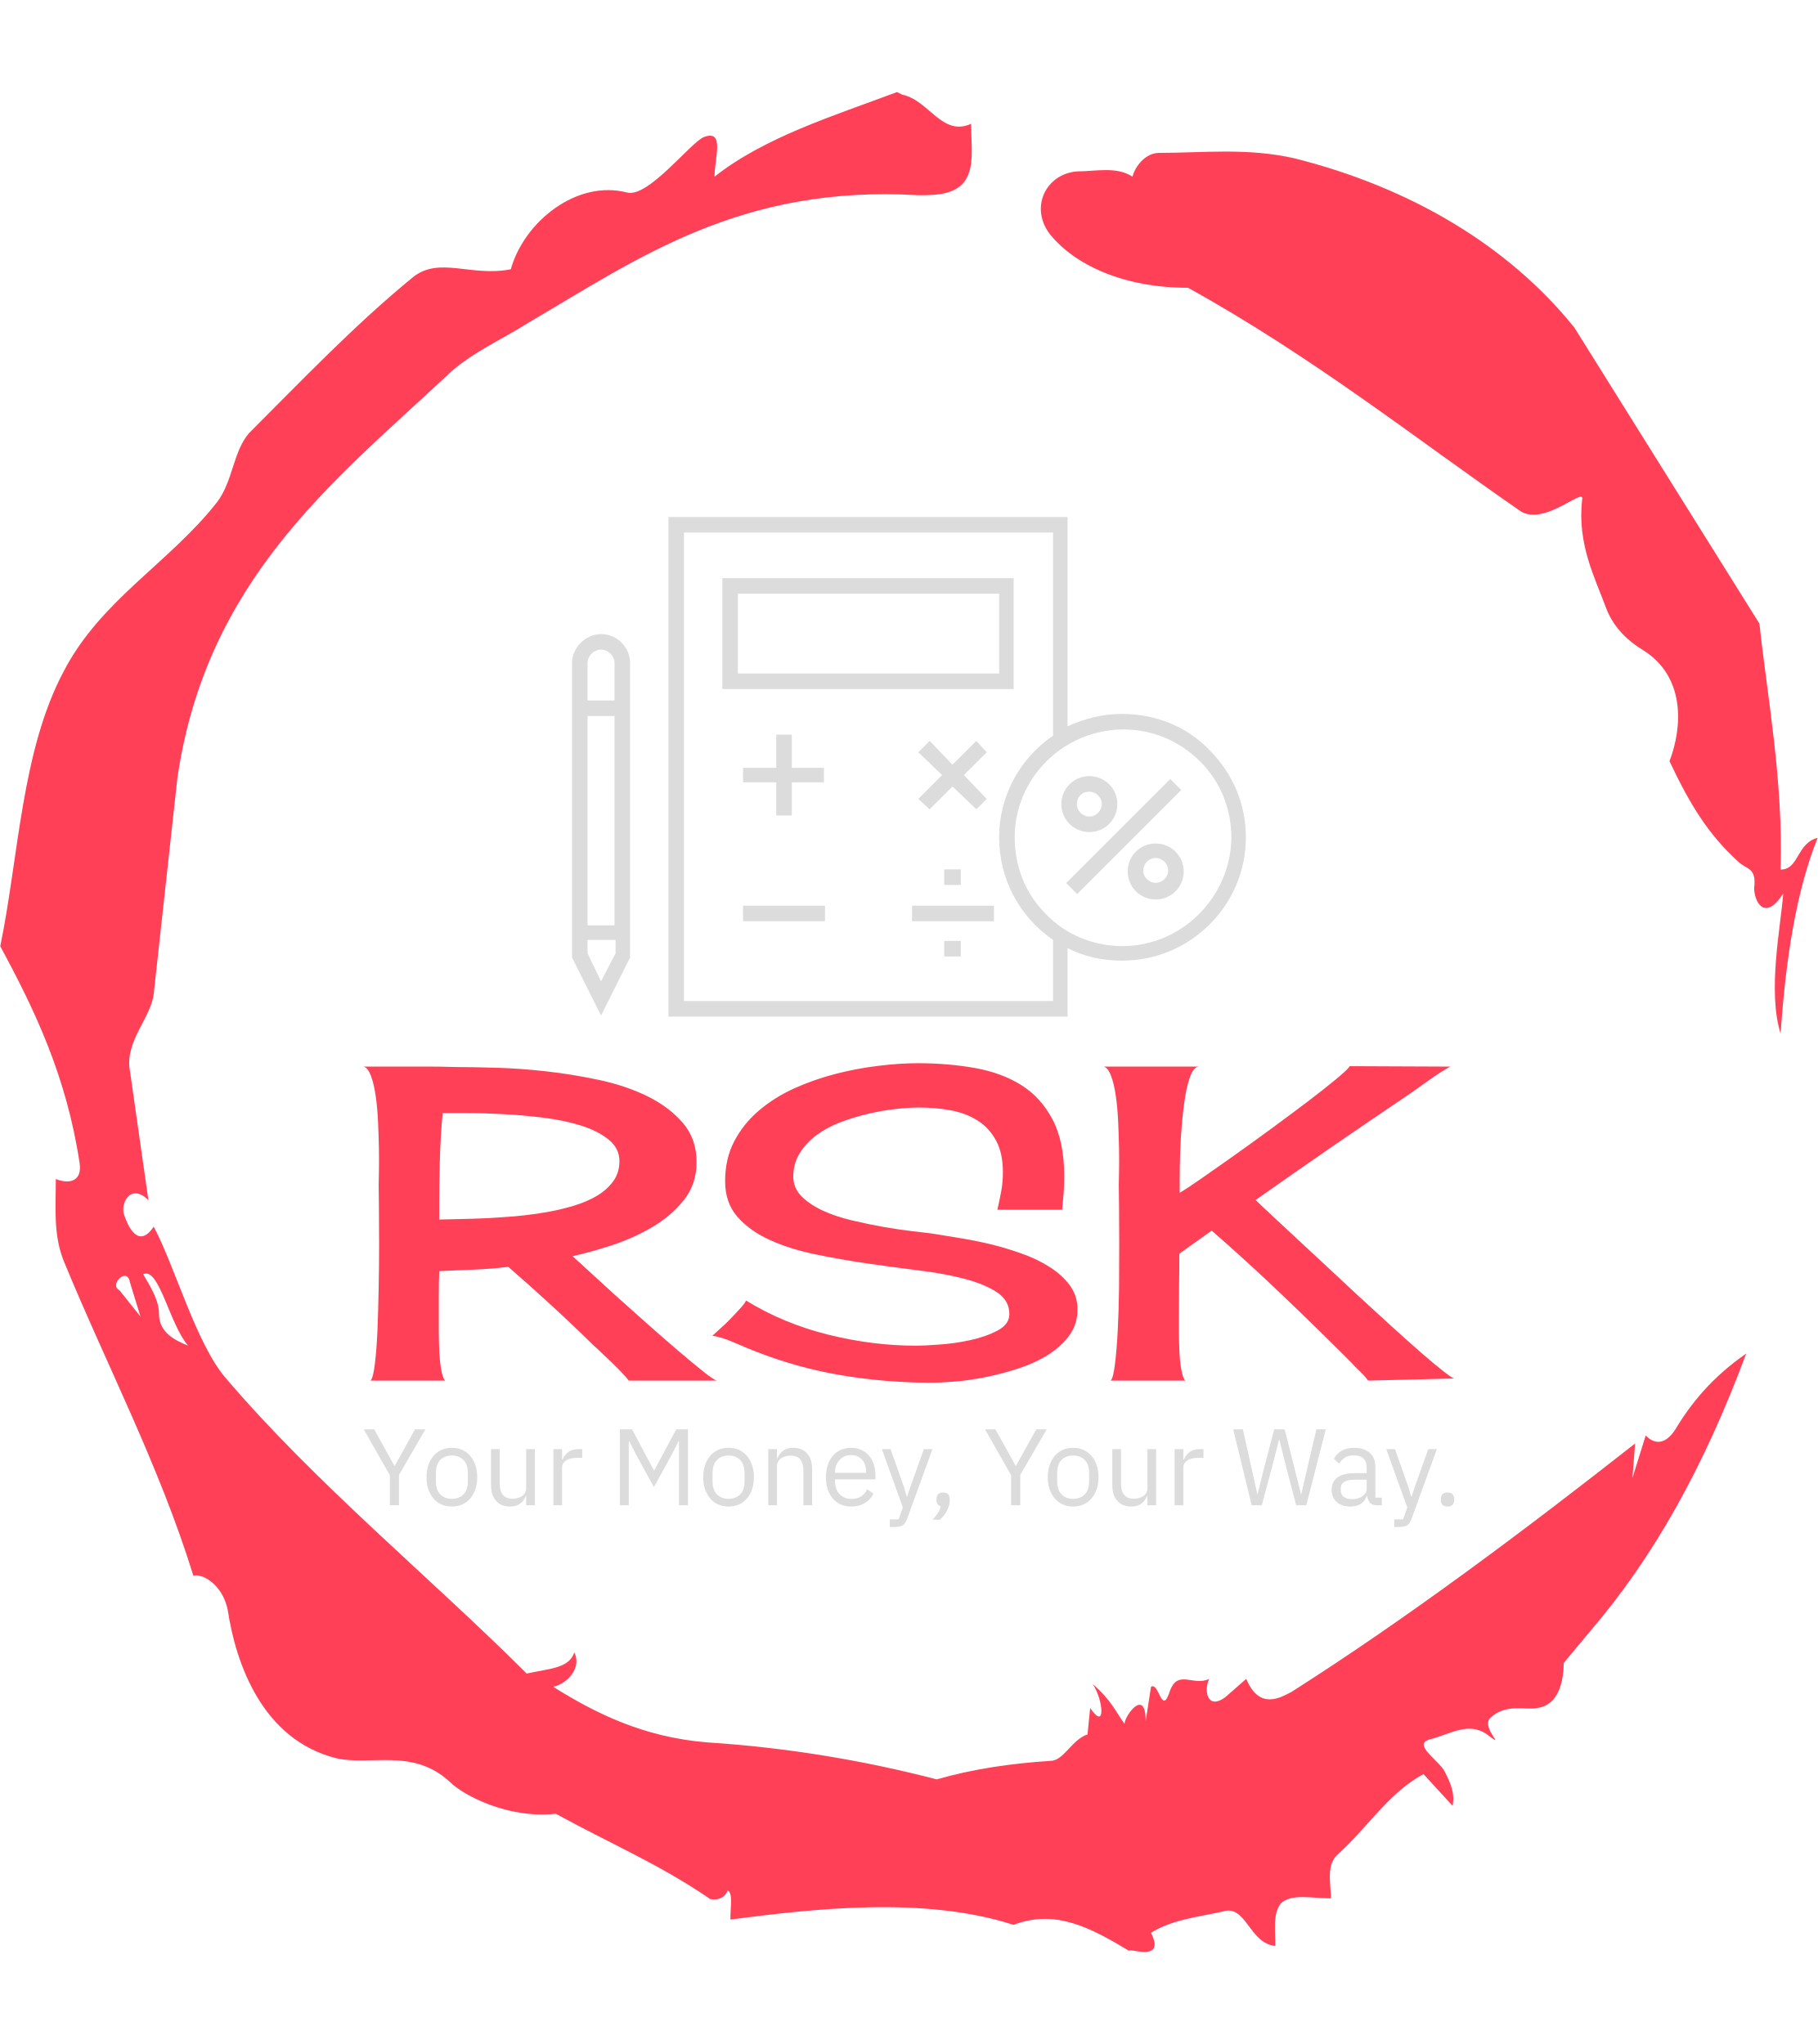
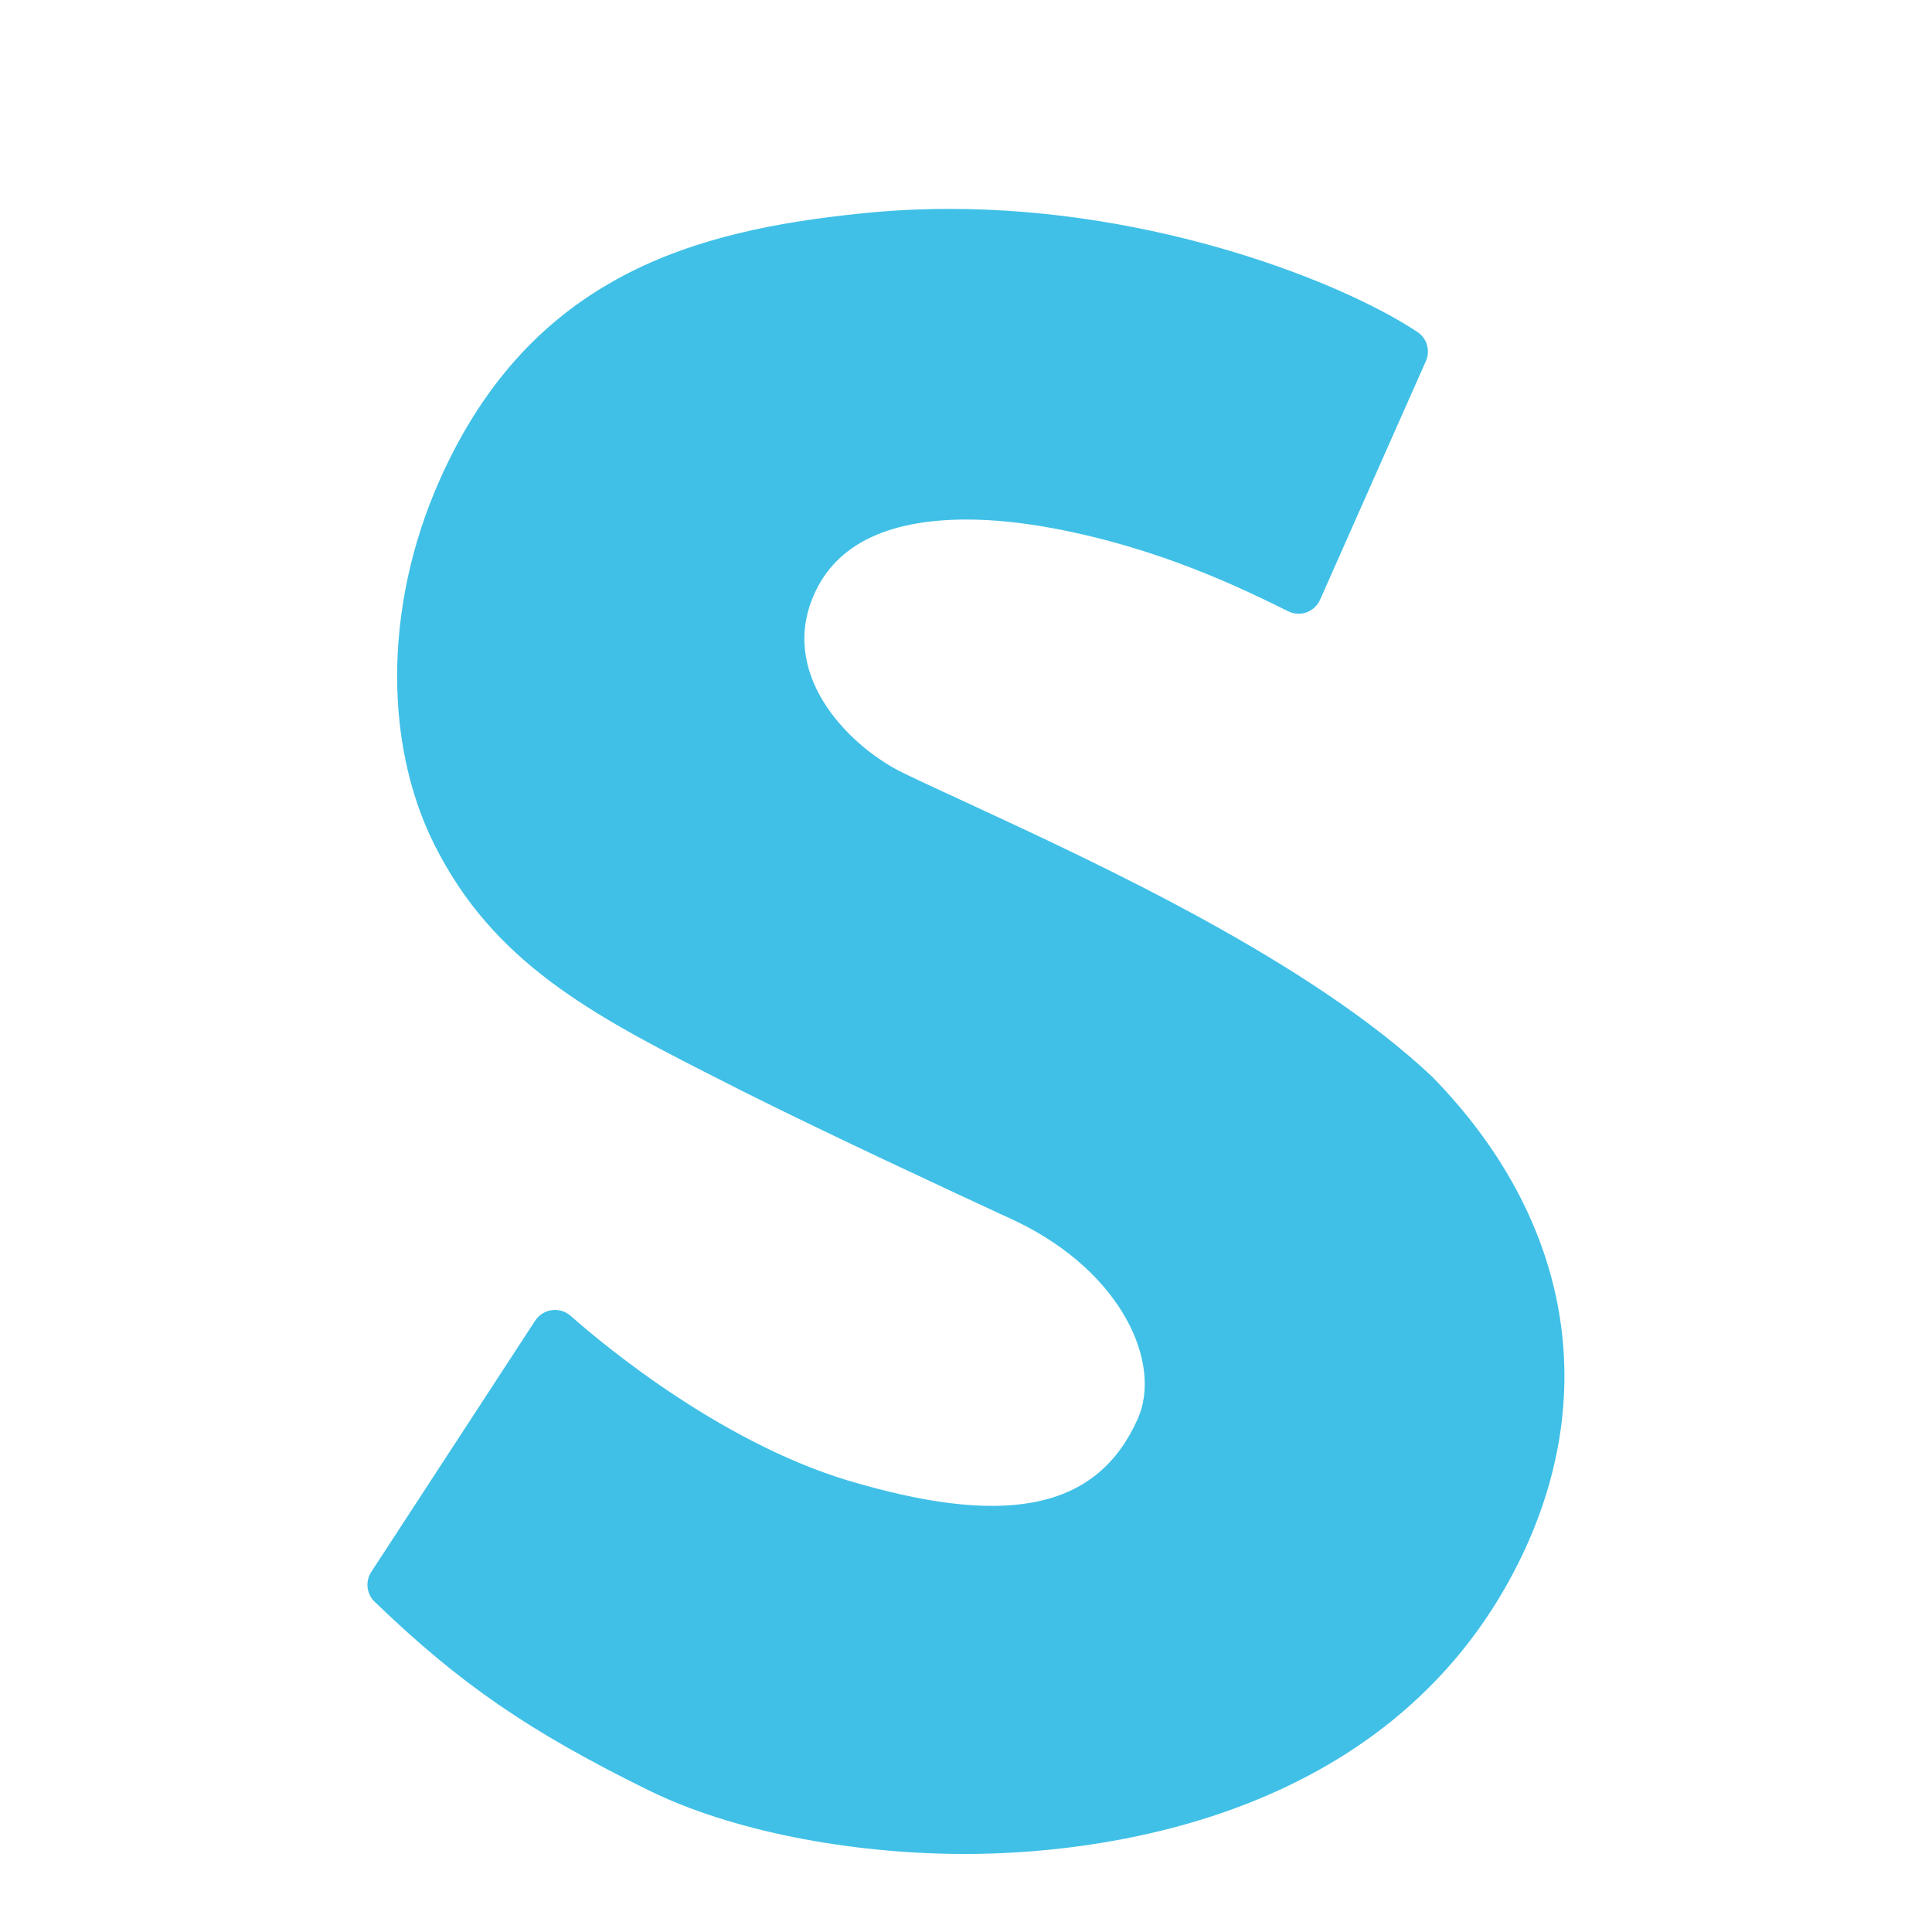
- <svg xmlns="http://www.w3.org/2000/svg" version="1.1" width="1500" height="1687" viewBox="0 0 1500 1687">
-   <g transform="matrix(1,0,0,1,0.0001101563,0)">
-     <svg viewBox="0 0 320 360" data-background-color="#282634" preserveAspectRatio="xMidYMid meet" height="1687" width="1500">
-       <g id="tight-bounds" transform="matrix(1,0,0,1,0.0000235,0)">
-         <svg viewBox="0 0 320 360" height="360" width="320">
-           <g>
-             <svg />
-           </g>
-           <g>
-             <svg viewBox="0 0 320 360" height="360" width="320">
-               <g>
-                 <path transform="translate(-74.99272,-51.79039) scale(4.65793,4.65793)" d="M20.6 59.9l0.8 1-0.4-1.3c-0.1-0.6-0.8 0.1-0.4 0.3M21.5 59.3c0.3 0.5 0.6 1 0.6 1.5 0 0.7 0.6 1 1.1 1.2-0.7-0.8-1.1-3-1.7-2.7M59.9 16.9c1.7 0 3.3-0.2 5.1 0.2 4.4 1.1 8.1 3.3 10.6 6.4l7 11.2c0.3 2.8 0.9 5.9 0.8 9.3 0.7 0 0.6-1 1.4-1.2-0.8 2-1.2 4.5-1.4 7.4-0.5-1.6 0-4 0.1-5.3-0.7 1.1-1.1 0.3-1.1-0.2 0.1-0.8-0.3-0.7-0.6-1-1.1-1-1.8-2.1-2.6-3.8 0.5-1.3 0.6-3.2-1-4.2-0.5-0.3-1.1-0.8-1.4-1.6-0.4-1.1-1.1-2.4-0.9-4.1 0.1-0.5-1.5 1.1-2.4 0.4-3.9-2.7-7.8-5.8-12.5-8.4-2.5 0-4.3-0.9-5.2-2-0.8-1-0.2-2.3 1-2.4 0.7 0 1.5-0.2 2.1 0.2 0.1-0.4 0.5-0.9 1-0.9M50 14.6l0.2 0.1c1 0.2 1.5 1.6 2.6 1.1 0 0.7 0.1 1.4-0.1 1.9-0.3 0.8-1.2 0.8-1.9 0.8-6.7-0.4-10.6 2.4-14.7 4.8-1.1 0.7-2.3 1.2-3.2 2.1-4.3 4-9 7.7-10.1 15.1l-0.9 8.2c-0.1 0.9-1.1 1.8-0.9 2.9l0.7 4.9c-0.7-0.7-1.1 0.2-0.9 0.6 0.1 0.3 0.5 1.3 1.1 0.4 0.8 1.5 1.6 4.4 2.7 5.7 3.4 4 7.8 7.6 11.4 11.2 0.9-0.2 1.6-0.2 1.8-0.8 0.3 0.6-0.3 1.2-0.8 1.3 1.6 1 3.4 1.9 5.8 2.1 3.1 0.2 6 0.7 8.7 1.4 1.4-0.4 2.8-0.6 4.3-0.7 0.5 0 0.8-0.8 1.4-1l0.1-1c0.6 0.9 0.5-0.3 0.1-0.9 0.7 0.6 0.9 1.1 1.2 1.5 0-0.3 0.8-1.4 0.8-0.1l0.2-1.3c0.3-0.2 0.4 1.1 0.7 0.2 0.3-0.9 0.9-0.2 1.5-0.5-0.2 0.4-0.1 1.2 0.6 0.7l0.8-0.7c0.5 1.2 1.3 0.7 1.7 0.5 4.4-2.8 8.8-6.1 13-9.4l-0.1 1.3 0.5-1.6c0.5 0.5 0.9 0.1 1.1-0.2 0.6-1 1.4-2 2.7-2.9-1.6 4.3-3.5 7.7-5.9 10.5l-1 1.2c0 0.7-0.2 1.6-1 1.7-0.4 0.1-1.2-0.2-1.8 0.4-0.3 0.4 0.7 1.2-0.1 0.6-0.7-0.5-1.4 0-2.2 0.2-0.6 0.2 0.4 0.8 0.6 1.2 0.2 0.4 0.4 0.8 0.3 1.3l-1.1-1.2c-1.3 0.7-2.1 2-3.2 3-0.5 0.4-0.3 1.1-0.3 1.7-0.7 0-1.5-0.2-1.9 0.2-0.3 0.4-0.2 1-0.2 1.6-1-0.1-1.1-1.6-2-1.3-0.9 0.2-1.9 0.3-2.7 0.8 0.6 1.2-1 0.5-0.8 0.7-1.5-0.9-2.8-1.6-4.4-1-3.4-1.1-7.6-0.6-10.7-0.2 0-0.5 0.1-1-0.1-1.1-0.2 0.5-0.8 0.3-0.7 0.3-1.9-1.3-3.8-2.1-5.8-3.2-1.8 0.2-3.5-0.7-4-1.2-1.4-1.3-3-0.6-4.3-0.9-2.8-0.7-3.8-3.6-4.1-5.6-0.2-1-1-1.4-1.3-1.3-1.3-4.2-3.3-8-4.9-11.9-0.4-1-0.3-2-0.3-3.1 0.5 0.2 1 0.1 0.9-0.6-0.5-3.3-1.7-5.8-3-8.2 0.7-3.4 0.8-7.4 2.4-10.4 1.4-2.7 4-4.1 5.8-6.4 0.6-0.8 0.6-1.9 1.2-2.6 2-2 4-4.1 6.2-5.9 1-0.8 2.2 0 3.7-0.3 0.5-1.8 2.5-3.4 4.4-2.9 0.8 0.2 2.4-1.9 2.9-2.1 0.8-0.3 0.4 0.8 0.4 1.5 1.9-1.5 4.5-2.3 6.9-3.2" fill="#ff4057" fill-rule="nonzero" stroke="none" stroke-width="1" stroke-linecap="butt" stroke-linejoin="miter" stroke-miterlimit="10" stroke-dasharray="" stroke-dashoffset="0" font-family="none" font-weight="none" font-size="none" text-anchor="none" style="mix-blend-mode: normal" data-fill-palette-color="tertiary" />
-               </g>
-               <g transform="matrix(1,0,0,1,64,91.05671)">
-                 <svg viewBox="0 0 192 177.887" height="177.887" width="192">
-                   <g>
-                     <svg viewBox="0 0 192 177.887" height="177.887" width="192">
-                       <g>
-                         <svg viewBox="0 0 192 177.887" height="177.887" width="192">
-                           <g transform="matrix(1,0,0,1,0,96.19942)">
-                             <svg viewBox="0 0 192 81.687" height="81.687" width="192">
-                               <g id="textblocktransform">
-                                 <svg viewBox="0 0 192 81.687" height="81.687" width="192" id="textblock">
-                                   <g>
-                                     <svg viewBox="0 0 192 56.272" height="56.272" width="192">
-                                       <g transform="matrix(1,0,0,1,0,0)">
-                                         <svg width="192" viewBox="1.51 -36.38 124.95 36.62" height="56.272" data-palette-color="#ff4057">
-                                           <path d="M25.44-14.26L25.44-14.26Q25.88-13.87 27.2-12.65 28.52-11.43 30.25-9.86 31.98-8.3 33.91-6.59 35.84-4.88 37.52-3.44 39.21-2 40.43-1.03 41.65-0.05 41.99 0L41.99 0 31.88 0Q31.59-0.39 31.05-0.95 30.52-1.51 29.93-2.08 29.35-2.64 28.78-3.17 28.22-3.71 27.83-4.05L27.83-4.05Q25.44-6.4 23.02-8.62 20.61-10.84 18.07-13.04L18.07-13.04Q16.06-12.79 14.11-12.72 12.16-12.65 10.16-12.55L10.16-12.55Q10.11-11.23 10.11-9.94 10.11-8.64 10.11-7.32L10.11-7.32Q10.11-6.88 10.11-5.81 10.11-4.74 10.16-3.52 10.21-2.29 10.38-1.29 10.55-0.29 10.84 0L10.84 0 2.29 0Q2.59-0.29 2.78-1.88 2.98-3.47 3.08-5.71 3.17-7.96 3.22-10.57 3.27-13.18 3.27-15.58 3.27-17.97 3.25-19.82 3.22-21.68 3.22-22.41L3.22-22.41Q3.22-22.85 3.25-23.97 3.27-25.1 3.25-26.56 3.22-28.03 3.15-29.64 3.08-31.25 2.88-32.62 2.69-33.98 2.34-34.91 2-35.84 1.51-35.99L1.51-35.99Q1.66-35.99 2.47-35.99 3.27-35.99 4.42-35.99 5.57-35.99 6.86-35.99 8.15-35.99 9.3-35.99 10.45-35.99 11.23-35.96 12.01-35.94 12.16-35.94L12.16-35.94Q13.92-35.94 16.63-35.86 19.34-35.79 22.39-35.45 25.44-35.11 28.52-34.45 31.59-33.79 34.06-32.57 36.52-31.35 38.09-29.52 39.65-27.69 39.65-25.05L39.65-25.05Q39.65-22.51 38.18-20.68 36.72-18.85 34.55-17.58 32.37-16.31 29.91-15.5 27.44-14.7 25.44-14.26ZM30.81-25.15L30.81-25.15Q30.81-26.61 29.59-27.61 28.37-28.61 26.44-29.22 24.51-29.83 22.14-30.13 19.78-30.42 17.53-30.54 15.28-30.66 13.4-30.66 11.52-30.66 10.55-30.66L10.55-30.66Q10.3-27.93 10.23-25.22 10.16-22.51 10.16-19.78L10.16-19.78 10.16-18.46Q12.06-18.51 13.96-18.55 15.87-18.6 17.72-18.75L17.72-18.75Q18.65-18.8 19.97-18.95 21.29-19.09 22.75-19.36 24.22-19.63 25.66-20.07 27.1-20.51 28.25-21.19 29.39-21.88 30.1-22.85 30.81-23.83 30.81-25.15ZM74.12-19.58Q74.36-20.65 74.56-21.7 74.75-22.75 74.75-23.88L74.75-23.88Q74.75-26.07 73.97-27.51 73.19-28.96 71.85-29.81 70.51-30.66 68.77-30.98 67.04-31.3 65.13-31.3L65.13-31.3Q63.96-31.3 62.45-31.13 60.94-30.96 59.35-30.59 57.76-30.22 56.2-29.64 54.64-29.05 53.44-28.17 52.24-27.29 51.49-26.1 50.73-24.9 50.73-23.39L50.73-23.39Q50.73-22.07 51.68-21.12 52.63-20.17 54.12-19.48 55.61-18.8 57.47-18.36 59.32-17.92 61.13-17.6 62.94-17.29 64.5-17.11 66.06-16.94 66.99-16.8L66.99-16.8Q68.16-16.6 69.85-16.33 71.53-16.06 73.34-15.63 75.14-15.19 76.93-14.55 78.71-13.92 80.12-13.01 81.54-12.11 82.42-10.91 83.3-9.72 83.3-8.15L83.3-8.15Q83.3-6.49 82.39-5.22 81.49-3.96 80-3 78.51-2.05 76.68-1.44 74.85-0.83 72.97-0.44 71.09-0.05 69.38 0.1 67.67 0.24 66.5 0.24L66.5 0.24Q61.33 0.24 56.25-0.61 51.17-1.46 46.34-3.37L46.34-3.37Q45.85-3.56 45.21-3.83 44.58-4.1 43.89-4.39 43.21-4.69 42.58-4.88 41.94-5.08 41.45-5.13L41.45-5.13Q41.75-5.42 42.36-5.96 42.97-6.49 43.58-7.13 44.19-7.76 44.7-8.33 45.21-8.89 45.31-9.18L45.31-9.18Q49.61-6.54 54.71-5.27 59.81-4 64.84-4L64.84-4Q65.67-4 67.45-4.13 69.24-4.25 71.02-4.64 72.8-5.03 74.14-5.74 75.49-6.45 75.49-7.62L75.49-7.62Q75.49-9.18 74.09-10.11 72.7-11.04 70.41-11.65 68.11-12.26 65.18-12.62 62.25-12.99 59.2-13.43 56.15-13.87 53.22-14.48 50.29-15.09 48-16.14 45.7-17.19 44.31-18.8 42.92-20.41 42.92-22.85L42.92-22.85Q42.92-25.44 43.97-27.44 45.02-29.44 46.8-30.96 48.58-32.47 50.85-33.5 53.12-34.52 55.59-35.16 58.05-35.79 60.5-36.08 62.94-36.38 64.99-36.38L64.99-36.38Q68.41-36.38 71.48-35.84 74.56-35.3 76.83-33.89 79.1-32.47 80.44-29.93 81.78-27.39 81.78-23.39L81.78-23.39Q81.78-22.41 81.71-21.48 81.64-20.56 81.54-19.58L81.54-19.58 74.12-19.58ZM103.71-20.7L103.71-20.7Q104.15-20.26 105.32-19.17 106.49-18.07 108.1-16.58 109.71-15.09 111.62-13.31 113.52-11.52 115.47-9.72 117.43-7.91 119.28-6.23 121.14-4.54 122.65-3.22 124.16-1.9 125.19-1.1 126.22-0.29 126.46-0.24L126.46-0.24 116.6 0Q116.21-0.54 115.67-1.05 115.13-1.56 114.64-2.1L114.64-2.1Q110.74-6.01 106.78-9.79 102.83-13.57 98.68-17.19L98.68-17.19 94.97-14.55Q94.97-12.74 94.94-10.94 94.92-9.13 94.92-7.32L94.92-7.32Q94.92-6.88 94.92-5.81 94.92-4.74 94.97-3.52 95.01-2.29 95.19-1.29 95.36-0.29 95.65 0L95.65 0 87.1 0Q87.4-0.29 87.59-1.88 87.79-3.47 87.91-5.74 88.03-8.01 88.06-10.62 88.08-13.23 88.08-15.6 88.08-17.97 88.06-19.82 88.03-21.68 88.03-22.41L88.03-22.41Q88.03-22.85 88.06-23.97 88.08-25.1 88.06-26.56 88.03-28.03 87.96-29.64 87.89-31.25 87.69-32.62 87.5-33.98 87.15-34.91 86.81-35.84 86.32-35.99L86.32-35.99 97.26-35.99Q96.67-35.99 96.28-35.03 95.89-34.08 95.65-32.62 95.41-31.15 95.26-29.42 95.11-27.69 95.06-26.07 95.01-24.46 95.01-23.22 95.01-21.97 95.01-21.53L95.01-21.53Q95.7-21.92 97.36-23.07 99.02-24.22 101.12-25.71 103.22-27.2 105.51-28.88 107.81-30.57 109.74-32.03 111.66-33.5 112.98-34.59 114.3-35.69 114.5-36.04L114.5-36.04 126.02-35.99Q125-35.45 123.7-34.52 122.41-33.59 121.43-32.91L121.43-32.91Q116.94-29.88 112.54-26.86 108.15-23.83 103.71-20.7Z" opacity="1" transform="matrix(1,0,0,1,0,0)" fill="#ff4057" class="wordmark-text-0" data-fill-palette-color="primary" id="text-0" />
-                                         </svg>
-                                       </g>
-                                     </svg>
-                                   </g>
-                                   <g transform="matrix(1,0,0,1,0,64.48341)">
-                                     <svg viewBox="0 0 192 17.204" height="17.204" width="192">
-                                       <g transform="matrix(1,0,0,1,0,0)">
-                                         <svg width="192" viewBox="0.65 -34.9 501.1 44.9" height="17.204" data-palette-color="#dcdcdc">
-                                           <path d="M16.85 0L12.65 0 12.65-13.8 0.65-34.9 5.45-34.9 14.75-18.1 14.9-18.1 24.2-34.9 29-34.9 16.85-13.95 16.85 0ZM41.15 0.6L41.15 0.6Q38.55 0.6 36.4-0.35 34.25-1.3 32.73-3.08 31.2-4.85 30.35-7.33 29.5-9.8 29.5-12.9L29.5-12.9Q29.5-15.95 30.35-18.45 31.2-20.95 32.73-22.73 34.25-24.5 36.4-25.45 38.55-26.4 41.15-26.4L41.15-26.4Q43.75-26.4 45.88-25.45 48-24.5 49.55-22.73 51.1-20.95 51.95-18.45 52.8-15.95 52.8-12.9L52.8-12.9Q52.8-9.8 51.95-7.33 51.1-4.85 49.55-3.08 48-1.3 45.88-0.35 43.75 0.6 41.15 0.6ZM41.15-2.95L41.15-2.95Q44.4-2.95 46.45-4.95 48.5-6.95 48.5-11.05L48.5-11.05 48.5-14.75Q48.5-18.85 46.45-20.85 44.4-22.85 41.15-22.85L41.15-22.85Q37.9-22.85 35.85-20.85 33.8-18.85 33.8-14.75L33.8-14.75 33.8-11.05Q33.8-6.95 35.85-4.95 37.9-2.95 41.15-2.95ZM75.3 0L75.3-4.2 75.1-4.2Q74.7-3.3 74.13-2.43 73.55-1.55 72.7-0.88 71.85-0.2 70.65 0.2 69.45 0.6 67.85 0.6L67.85 0.6Q63.85 0.6 61.5-1.98 59.15-4.55 59.15-9.25L59.15-9.25 59.15-25.8 63.15-25.8 63.15-9.95Q63.15-3 69.05-3L69.05-3Q70.25-3 71.38-3.3 72.5-3.6 73.38-4.2 74.25-4.8 74.78-5.73 75.3-6.65 75.3-7.95L75.3-7.95 75.3-25.8 79.3-25.8 79.3 0 75.3 0ZM91.8 0L87.8 0 87.8-25.8 91.8-25.8 91.8-21.05 92.05-21.05Q92.75-22.9 94.55-24.35 96.35-25.8 99.5-25.8L99.5-25.8 101.05-25.8 101.05-21.8 98.7-21.8Q95.45-21.8 93.63-20.58 91.8-19.35 91.8-17.5L91.8-17.5 91.8 0ZM145.55 0L145.55-29.4 145.3-29.4 142.35-23.55 134-8.35 125.65-23.55 122.7-29.4 122.45-29.4 122.45 0 118.35 0 118.35-34.9 123.95-34.9 133.95-16.1 134.2-16.1 144.25-34.9 149.65-34.9 149.65 0 145.55 0ZM168.3 0.6L168.3 0.6Q165.7 0.6 163.55-0.35 161.4-1.3 159.88-3.08 158.35-4.85 157.5-7.33 156.65-9.8 156.65-12.9L156.65-12.9Q156.65-15.95 157.5-18.45 158.35-20.95 159.88-22.73 161.4-24.5 163.55-25.45 165.7-26.4 168.3-26.4L168.3-26.4Q170.9-26.4 173.03-25.45 175.15-24.5 176.7-22.73 178.25-20.95 179.1-18.45 179.95-15.95 179.95-12.9L179.95-12.9Q179.95-9.8 179.1-7.33 178.25-4.85 176.7-3.08 175.15-1.3 173.03-0.35 170.9 0.6 168.3 0.6ZM168.3-2.95L168.3-2.95Q171.55-2.95 173.6-4.95 175.65-6.95 175.65-11.05L175.65-11.05 175.65-14.75Q175.65-18.85 173.6-20.85 171.55-22.85 168.3-22.85L168.3-22.85Q165.05-22.85 163-20.85 160.95-18.85 160.95-14.75L160.95-14.75 160.95-11.05Q160.95-6.95 163-4.95 165.05-2.95 168.3-2.95ZM190.55 0L186.55 0 186.55-25.8 190.55-25.8 190.55-21.6 190.75-21.6Q191.7-23.8 193.43-25.1 195.15-26.4 198.05-26.4L198.05-26.4Q202.05-26.4 204.38-23.83 206.7-21.25 206.7-16.55L206.7-16.55 206.7 0 202.7 0 202.7-15.85Q202.7-22.8 196.85-22.8L196.85-22.8Q195.65-22.8 194.53-22.5 193.4-22.2 192.5-21.6 191.6-21 191.08-20.08 190.55-19.15 190.55-17.9L190.55-17.9 190.55 0ZM224.65 0.6L224.65 0.6Q222 0.6 219.88-0.35 217.75-1.3 216.23-3.08 214.7-4.85 213.88-7.33 213.05-9.8 213.05-12.9L213.05-12.9Q213.05-15.95 213.88-18.45 214.7-20.95 216.23-22.73 217.75-24.5 219.88-25.45 222-26.4 224.65-26.4L224.65-26.4Q227.25-26.4 229.3-25.45 231.35-24.5 232.8-22.83 234.25-21.15 235.03-18.85 235.8-16.55 235.8-13.8L235.8-13.8 235.8-11.9 217.25-11.9 217.25-10.7Q217.25-9.05 217.78-7.63 218.3-6.2 219.28-5.15 220.25-4.1 221.68-3.5 223.1-2.9 224.9-2.9L224.9-2.9Q227.35-2.9 229.18-4.05 231-5.2 232-7.35L232-7.35 234.85-5.3Q233.6-2.65 230.95-1.03 228.3 0.6 224.65 0.6ZM224.65-23.05L224.65-23.05Q223-23.05 221.65-22.48 220.3-21.9 219.33-20.85 218.35-19.8 217.8-18.38 217.25-16.95 217.25-15.25L217.25-15.25 217.25-14.9 231.5-14.9 231.5-15.45Q231.5-18.9 229.63-20.98 227.75-23.05 224.65-23.05ZM251.8-8.25L258.05-25.8 262-25.8 250.45 6Q250 7.15 249.55 7.93 249.1 8.7 248.45 9.15 247.8 9.6 246.83 9.8 245.85 10 244.45 10L244.45 10 242.4 10 242.4 6.5 246.45 6.5 248.4 1 238.75-25.8 242.75-25.8 248.95-8.25 250.15-4.05 250.4-4.05 251.8-8.25ZM266.9-5.85L266.9-5.85Q268.5-5.85 269.23-5.03 269.95-4.2 269.95-2.9L269.95-2.9 269.95-2.2Q269.95-0.15 268.75 2.33 267.55 4.8 265.4 6.65L265.4 6.65 262.05 6.65Q263.55 5.05 264.48 3.63 265.4 2.2 265.8 0.45L265.8 0.45Q264.8 0.2 264.33-0.5 263.85-1.2 263.85-2.2L263.85-2.2 263.85-2.9Q263.85-4.2 264.58-5.03 265.3-5.85 266.9-5.85ZM302.35 0L298.15 0 298.15-13.8 286.15-34.9 290.95-34.9 300.25-18.1 300.4-18.1 309.7-34.9 314.5-34.9 302.35-13.95 302.35 0ZM326.65 0.6L326.65 0.6Q324.05 0.6 321.9-0.35 319.75-1.3 318.23-3.08 316.7-4.85 315.85-7.33 315-9.8 315-12.9L315-12.9Q315-15.95 315.85-18.45 316.7-20.95 318.23-22.73 319.75-24.5 321.9-25.45 324.05-26.4 326.65-26.4L326.65-26.4Q329.25-26.4 331.38-25.45 333.5-24.5 335.05-22.73 336.6-20.95 337.45-18.45 338.3-15.95 338.3-12.9L338.3-12.9Q338.3-9.8 337.45-7.33 336.6-4.85 335.05-3.08 333.5-1.3 331.38-0.35 329.25 0.6 326.65 0.6ZM326.65-2.95L326.65-2.95Q329.9-2.95 331.95-4.95 334-6.95 334-11.05L334-11.05 334-14.75Q334-18.85 331.95-20.85 329.9-22.85 326.65-22.85L326.65-22.85Q323.4-22.85 321.35-20.85 319.3-18.85 319.3-14.75L319.3-14.75 319.3-11.05Q319.3-6.95 321.35-4.95 323.4-2.95 326.65-2.95ZM360.8 0L360.8-4.2 360.6-4.2Q360.2-3.3 359.63-2.43 359.05-1.55 358.2-0.88 357.35-0.2 356.15 0.2 354.95 0.6 353.35 0.6L353.35 0.6Q349.35 0.6 347-1.98 344.65-4.55 344.65-9.25L344.65-9.25 344.65-25.8 348.65-25.8 348.65-9.95Q348.65-3 354.55-3L354.55-3Q355.75-3 356.88-3.3 358-3.6 358.88-4.2 359.75-4.8 360.28-5.73 360.8-6.65 360.8-7.95L360.8-7.95 360.8-25.8 364.8-25.8 364.8 0 360.8 0ZM377.3 0L373.3 0 373.3-25.8 377.3-25.8 377.3-21.05 377.55-21.05Q378.25-22.9 380.05-24.35 381.85-25.8 385-25.8L385-25.8 386.55-25.8 386.55-21.8 384.2-21.8Q380.95-21.8 379.13-20.58 377.3-19.35 377.3-17.5L377.3-17.5 377.3 0ZM413.35 0L408.7 0 400.2-34.9 404.65-34.9 408.4-18.1 411.3-5.05 411.4-5.05 414.65-18.1 419.05-34.9 423.85-34.9 428.1-18.1 431.35-5.1 431.5-5.1 434.5-18.1 438.45-34.9 442.75-34.9 433.8 0 429.15 0 424.6-17.4 421.4-30.2 421.3-30.2 418-17.4 413.35 0ZM468.5 0L466.25 0Q464 0 463.03-1.2 462.05-2.4 461.8-4.2L461.8-4.2 461.55-4.2Q460.7-1.8 458.75-0.6 456.8 0.6 454.1 0.6L454.1 0.6Q450 0.6 447.73-1.5 445.45-3.6 445.45-7.2L445.45-7.2Q445.45-10.85 448.13-12.8 450.8-14.75 456.45-14.75L456.45-14.75 461.55-14.75 461.55-17.3Q461.55-20.05 460.05-21.5 458.55-22.95 455.45-22.95L455.45-22.95Q453.1-22.95 451.53-21.9 449.95-20.85 448.9-19.1L448.9-19.1 446.5-21.35Q447.55-23.45 449.85-24.93 452.15-26.4 455.65-26.4L455.65-26.4Q460.35-26.4 462.95-24.1 465.55-21.8 465.55-17.7L465.55-17.7 465.55-3.5 468.5-3.5 468.5 0ZM454.75-2.8L454.75-2.8Q456.25-2.8 457.5-3.15 458.75-3.5 459.65-4.15 460.55-4.8 461.05-5.65 461.55-6.5 461.55-7.5L461.55-7.5 461.55-11.75 456.25-11.75Q452.8-11.75 451.23-10.75 449.65-9.75 449.65-7.85L449.65-7.85 449.65-6.8Q449.65-4.9 451.03-3.85 452.4-2.8 454.75-2.8ZM483.6-8.25L489.85-25.8 493.8-25.8 482.25 6Q481.8 7.15 481.35 7.93 480.9 8.7 480.25 9.15 479.6 9.6 478.63 9.8 477.65 10 476.25 10L476.25 10 474.2 10 474.2 6.5 478.25 6.5 480.2 1 470.55-25.8 474.55-25.8 480.75-8.25 481.95-4.05 482.2-4.05 483.6-8.25ZM498.7 0.6L498.7 0.6Q497.1 0.6 496.38-0.2 495.65-1 495.65-2.3L495.65-2.3 495.65-2.95Q495.65-4.25 496.38-5.05 497.1-5.85 498.7-5.85L498.7-5.85Q500.3-5.85 501.03-5.05 501.75-4.25 501.75-2.95L501.75-2.95 501.75-2.3Q501.75-1 501.03-0.2 500.3 0.6 498.7 0.6Z" opacity="1" transform="matrix(1,0,0,1,0,0)" fill="#dcdcdc" class="slogan-text-1" data-fill-palette-color="secondary" id="text-1" />
-                                         </svg>
-                                       </g>
-                                     </svg>
-                                   </g>
-                                 </svg>
-                               </g>
-                             </svg>
-                           </g>
-                           <g transform="matrix(1,0,0,1,36.672,0)">
-                             <svg viewBox="0 0 118.656 87.988" height="87.988" width="118.656">
-                               <g>
-                                 <svg version="1.1" x="0" y="0" viewBox="0 8.4 65 48.2" enable-background="new 0 0 65 65" xml:space="preserve" height="87.988" width="118.656" class="icon-icon-0" data-fill-palette-color="accent" id="icon-0">
-                                   <g fill="#dcdcdc" data-fill-palette-color="accent">
-                                     <path d="M42.6 14.3H14.5V25h28.1V14.3zM41.1 23.5H16v-7.7h25.2V23.5z" fill="#dcdcdc" data-fill-palette-color="accent" />
-                                     <rect x="16.5" y="45.9" width="7.9" height="1.5" fill="#dcdcdc" data-fill-palette-color="accent" />
-                                     <rect x="35.9" y="49.3" width="1.6" height="1.5" fill="#dcdcdc" data-fill-palette-color="accent" />
-                                     <rect x="32.8" y="45.9" width="7.9" height="1.5" fill="#dcdcdc" data-fill-palette-color="accent" />
-                                     <rect x="35.9" y="42.4" width="1.6" height="1.5" fill="#dcdcdc" data-fill-palette-color="accent" />
-                                     <polygon points="21.2,29.4 19.7,29.4 19.7,32.6 16.5,32.6 16.5,34 19.7,34 19.7,37.2 21.2,37.2 21.2,34 24.3,34 24.3,32.6    21.2,32.6  " fill="#dcdcdc" data-fill-palette-color="accent" />
-                                     <polygon points="39,30 36.7,32.3 34.5,30 33.4,31.1 35.7,33.3 33.4,35.6 34.5,36.6 36.7,34.4 39,36.6 40,35.6 37.8,33.3 40,31.1     " fill="#dcdcdc" data-fill-palette-color="accent" />
-                                     <rect x="46.1" y="38.5" transform="matrix(0.7071 -0.7071 0.7071 0.7071 -12.1564 49.0914)" width="14.2" height="1.5" fill="#dcdcdc" data-fill-palette-color="accent" />
-                                     <path d="M56.3 39.9c-1.5 0-2.7 1.2-2.7 2.7 0 1.5 1.2 2.7 2.7 2.7 1.5 0 2.7-1.2 2.7-2.7C59 41.1 57.8 39.9 56.3 39.9zM56.3 43.7c-0.6 0-1.2-0.5-1.2-1.2 0-0.6 0.5-1.2 1.2-1.2 0.6 0 1.2 0.5 1.2 1.2C57.5 43.2 56.9 43.7 56.3 43.7z" fill="#dcdcdc" data-fill-palette-color="accent" />
-                                     <path d="M49.9 38.8c1.5 0 2.7-1.2 2.7-2.7s-1.2-2.7-2.7-2.7c-1.5 0-2.7 1.2-2.7 2.7S48.4 38.8 49.9 38.8zM49.9 34.9c0.6 0 1.2 0.5 1.2 1.2 0 0.6-0.5 1.2-1.2 1.2-0.6 0-1.2-0.5-1.2-1.2C48.7 35.4 49.2 34.9 49.9 34.9z" fill="#dcdcdc" data-fill-palette-color="accent" />
-                                     <path d="M61.5 30.9c-2.2-2.3-5.2-3.5-8.5-3.5-1.9 0-3.7 0.5-5.2 1.2V8.4H9.3v48.2h38.5V50c1.6 0.8 3.3 1.2 5.2 1.2h0.1c6.5 0 11.9-5.3 11.9-11.9C65 36.2 63.8 33.2 61.5 30.9zM46.3 55.1H10.8V9.9h35.6v19.6c-3.1 2.1-5.2 5.7-5.2 9.8 0 4.1 2 7.7 5.2 9.9V55.1zM53.1 49.8L53.1 49.8c-2.8 0-5.5-1.1-7.4-3.1-2-2-3-4.6-3-7.4 0-5.7 4.7-10.4 10.5-10.4 2.8 0 5.4 1.1 7.4 3.1 2 2 3 4.6 3 7.4C63.5 45.1 58.8 49.8 53.1 49.8z" fill="#dcdcdc" data-fill-palette-color="accent" />
-                                     <path d="M2.8 19.7C1.3 19.7 0 21 0 22.5v28.4l2.8 5.6 2.8-5.6V22.5C5.6 21 4.4 19.7 2.8 19.7zM2.8 21.2c0.7 0 1.3 0.6 1.3 1.3v3.6H1.5v-3.6C1.5 21.8 2.1 21.2 2.8 21.2zM4.1 27.6v20.2H1.5V27.6H4.1zM2.8 53.2l-1.3-2.7v-1.3h2.7v1.3L2.8 53.2z" fill="#dcdcdc" data-fill-palette-color="accent" />
-                                   </g>
-                                 </svg>
-                               </g>
-                             </svg>
-                           </g>
-                           <g />
-                         </svg>
-                       </g>
-                     </svg>
-                   </g>
-                 </svg>
-               </g>
-             </svg>
-           </g>
-           <defs />
-         </svg>
-         <rect width="320" height="360" fill="none" stroke="none" visibility="hidden" />
-       </g>
-     </svg>
-   </g>
+ <svg xmlns="http://www.w3.org/2000/svg" width="800px" height="800px" viewBox="0 0 128 128" aria-hidden="true" role="img" class="iconify iconify--noto" preserveAspectRatio="xMidYMid meet">
+   <path d="M94.9 71.35c-8.08-7.63-21.82-13.99-30.91-18.2c-1.54-.71-2.93-1.35-4.11-1.92c-3.43-1.65-8.12-6.22-6.1-11.47c1.36-3.55 4.81-5.34 10.27-5.34c1.75 0 3.67.2 5.72.58c7.12 1.33 12.52 3.99 15.58 5.5c.38.19.82.21 1.22.07c.39-.15.72-.45.89-.84l7.01-15.81c.31-.69.07-1.51-.57-1.93c-4.94-3.28-17.27-8.15-30.97-8.15c-1.98 0-3.95.1-5.87.3c-10.92 1.12-21.86 4.03-27.92 17.64c-3.78 8.47-3.77 18.01.01 24.89c4.04 7.51 10.66 10.87 19.04 15.11l1.08.55c6.05 3.02 13.3 6.38 18.07 8.59c7.05 3.4 9.66 9.44 8.04 13.08c-2.61 5.87-8.38 7.16-18.36 4.33c-8.81-2.39-16.94-9.14-19.21-11.15c-.34-.3-.79-.44-1.25-.38c-.45.06-.85.32-1.1.69L24.6 104.14c-.41.63-.32 1.46.22 1.98c5.63 5.43 10.22 8.59 18.17 12.5c5.35 2.63 13.18 4.21 20.95 4.21c8.12 0 27.95-1.88 36.65-19.26c5.55-11.12 3.48-22.84-5.69-32.22z" fill="#40C0E7" />
</svg>
